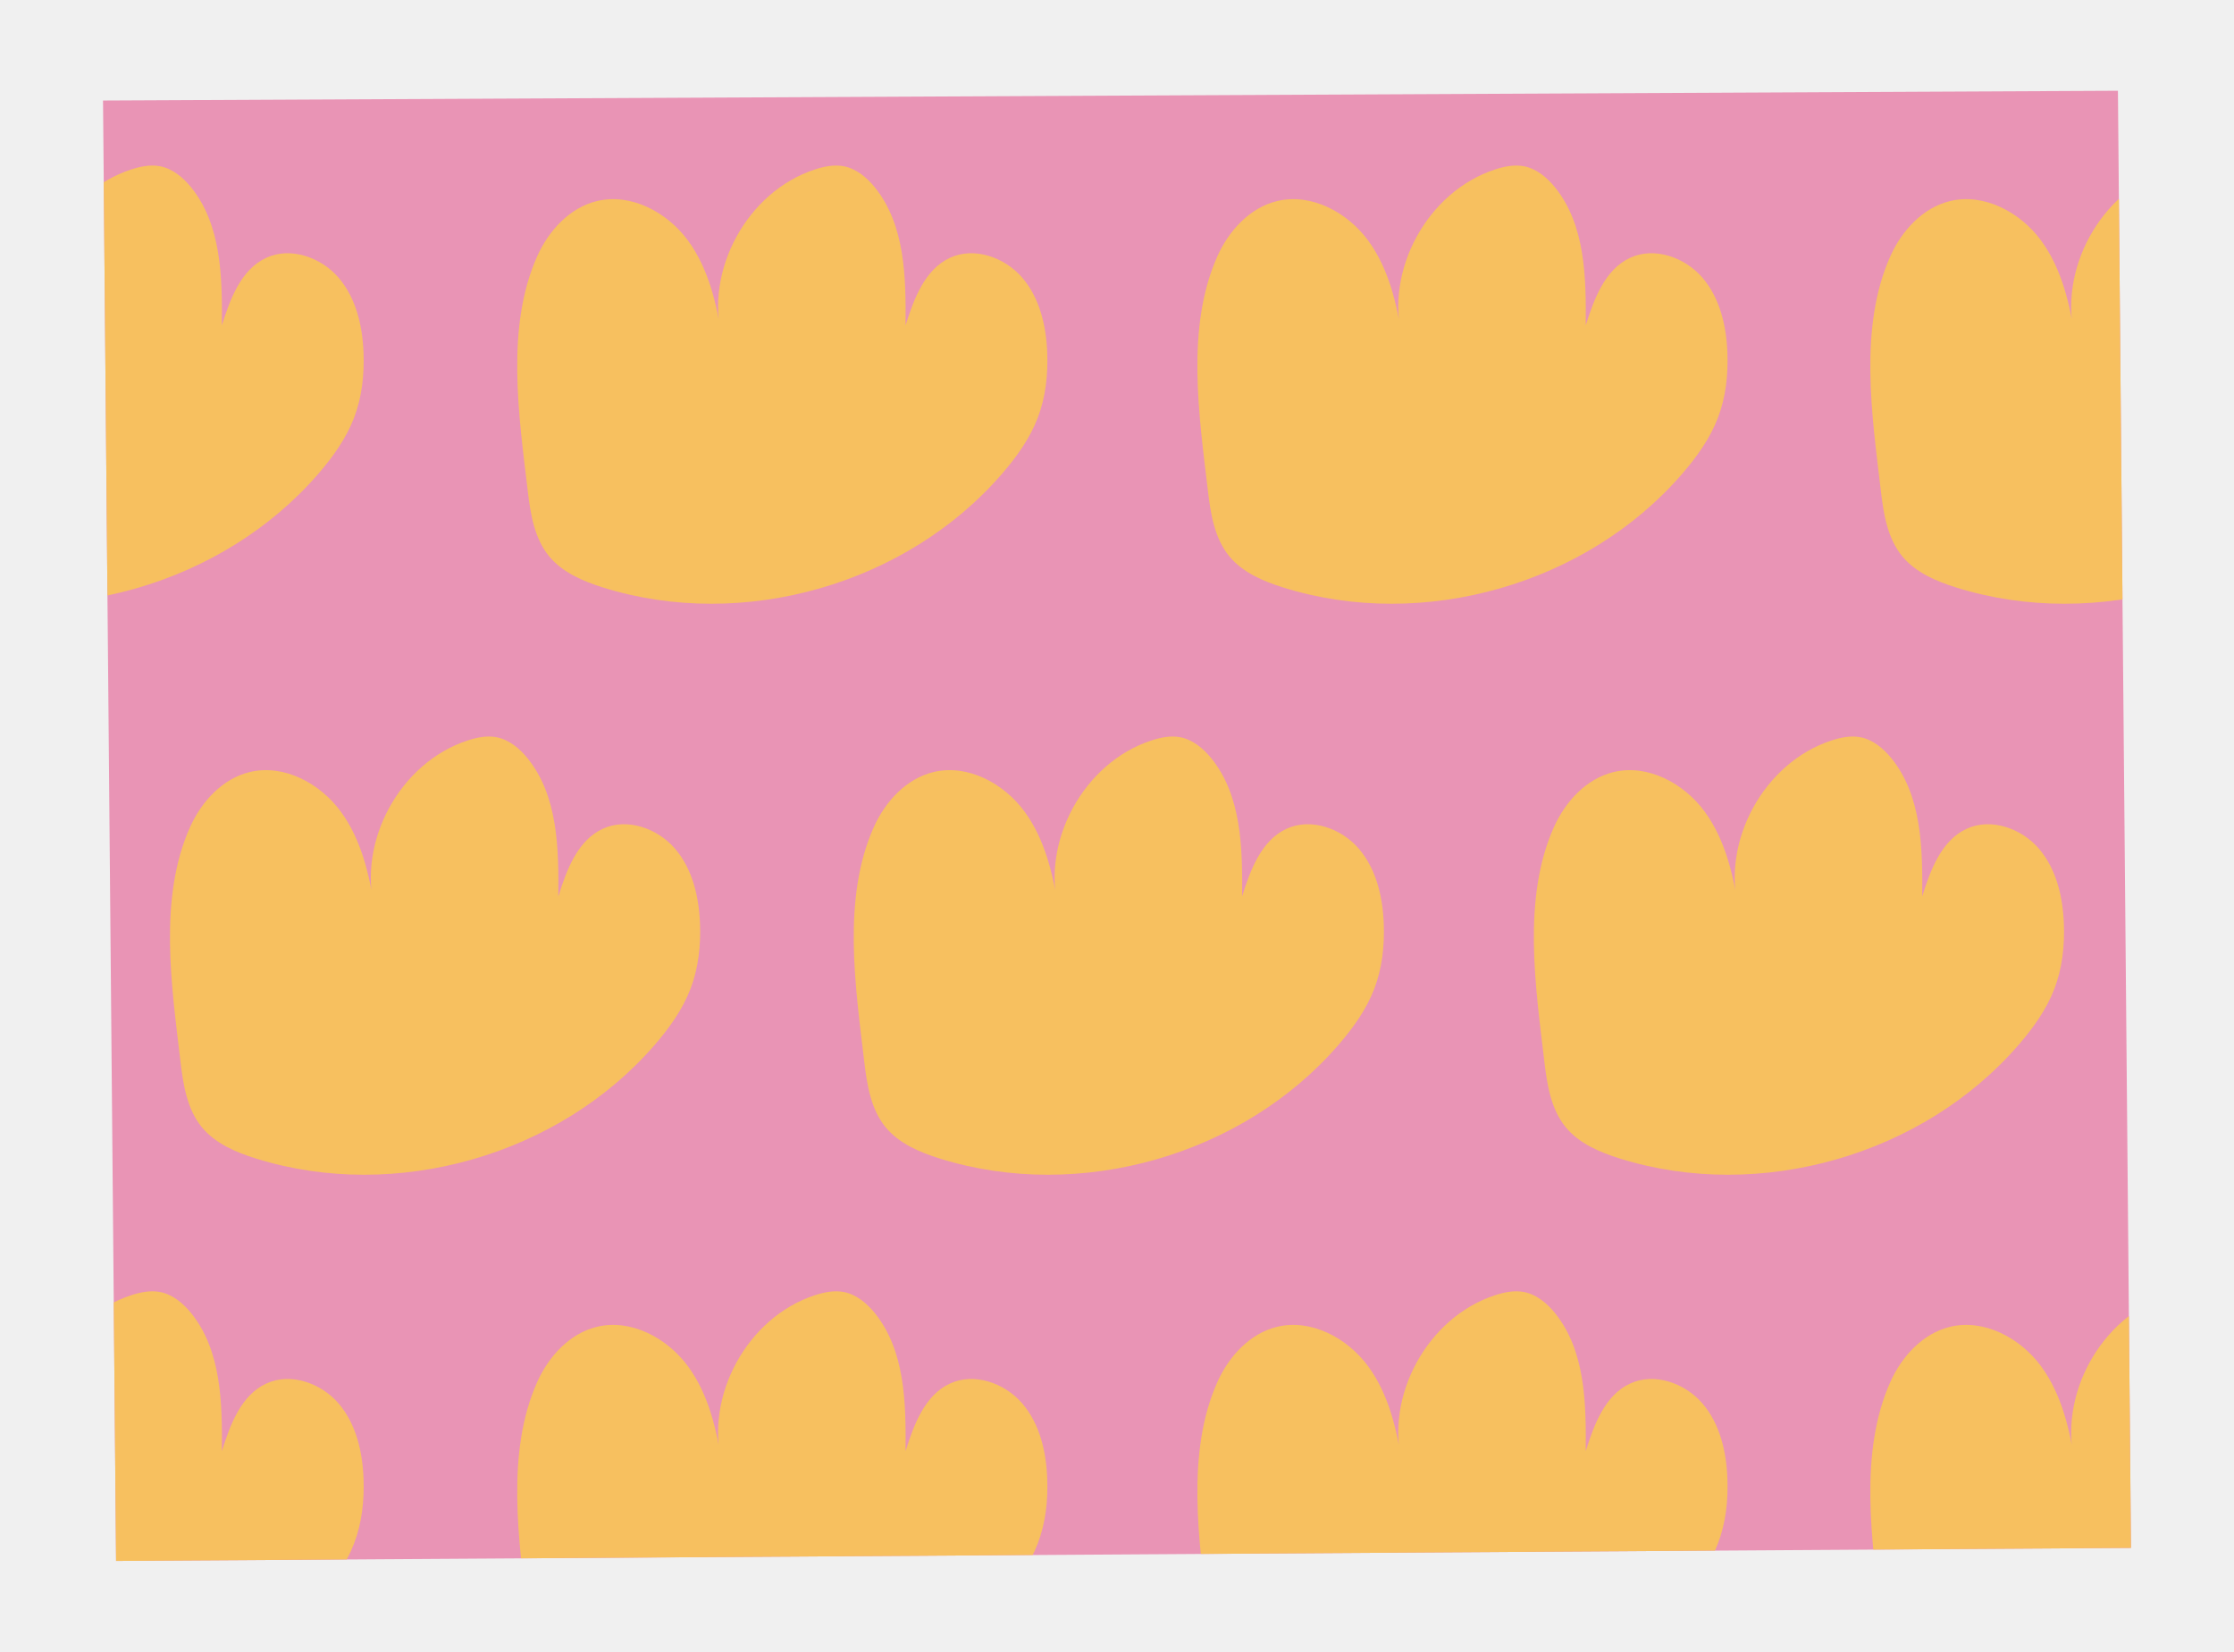
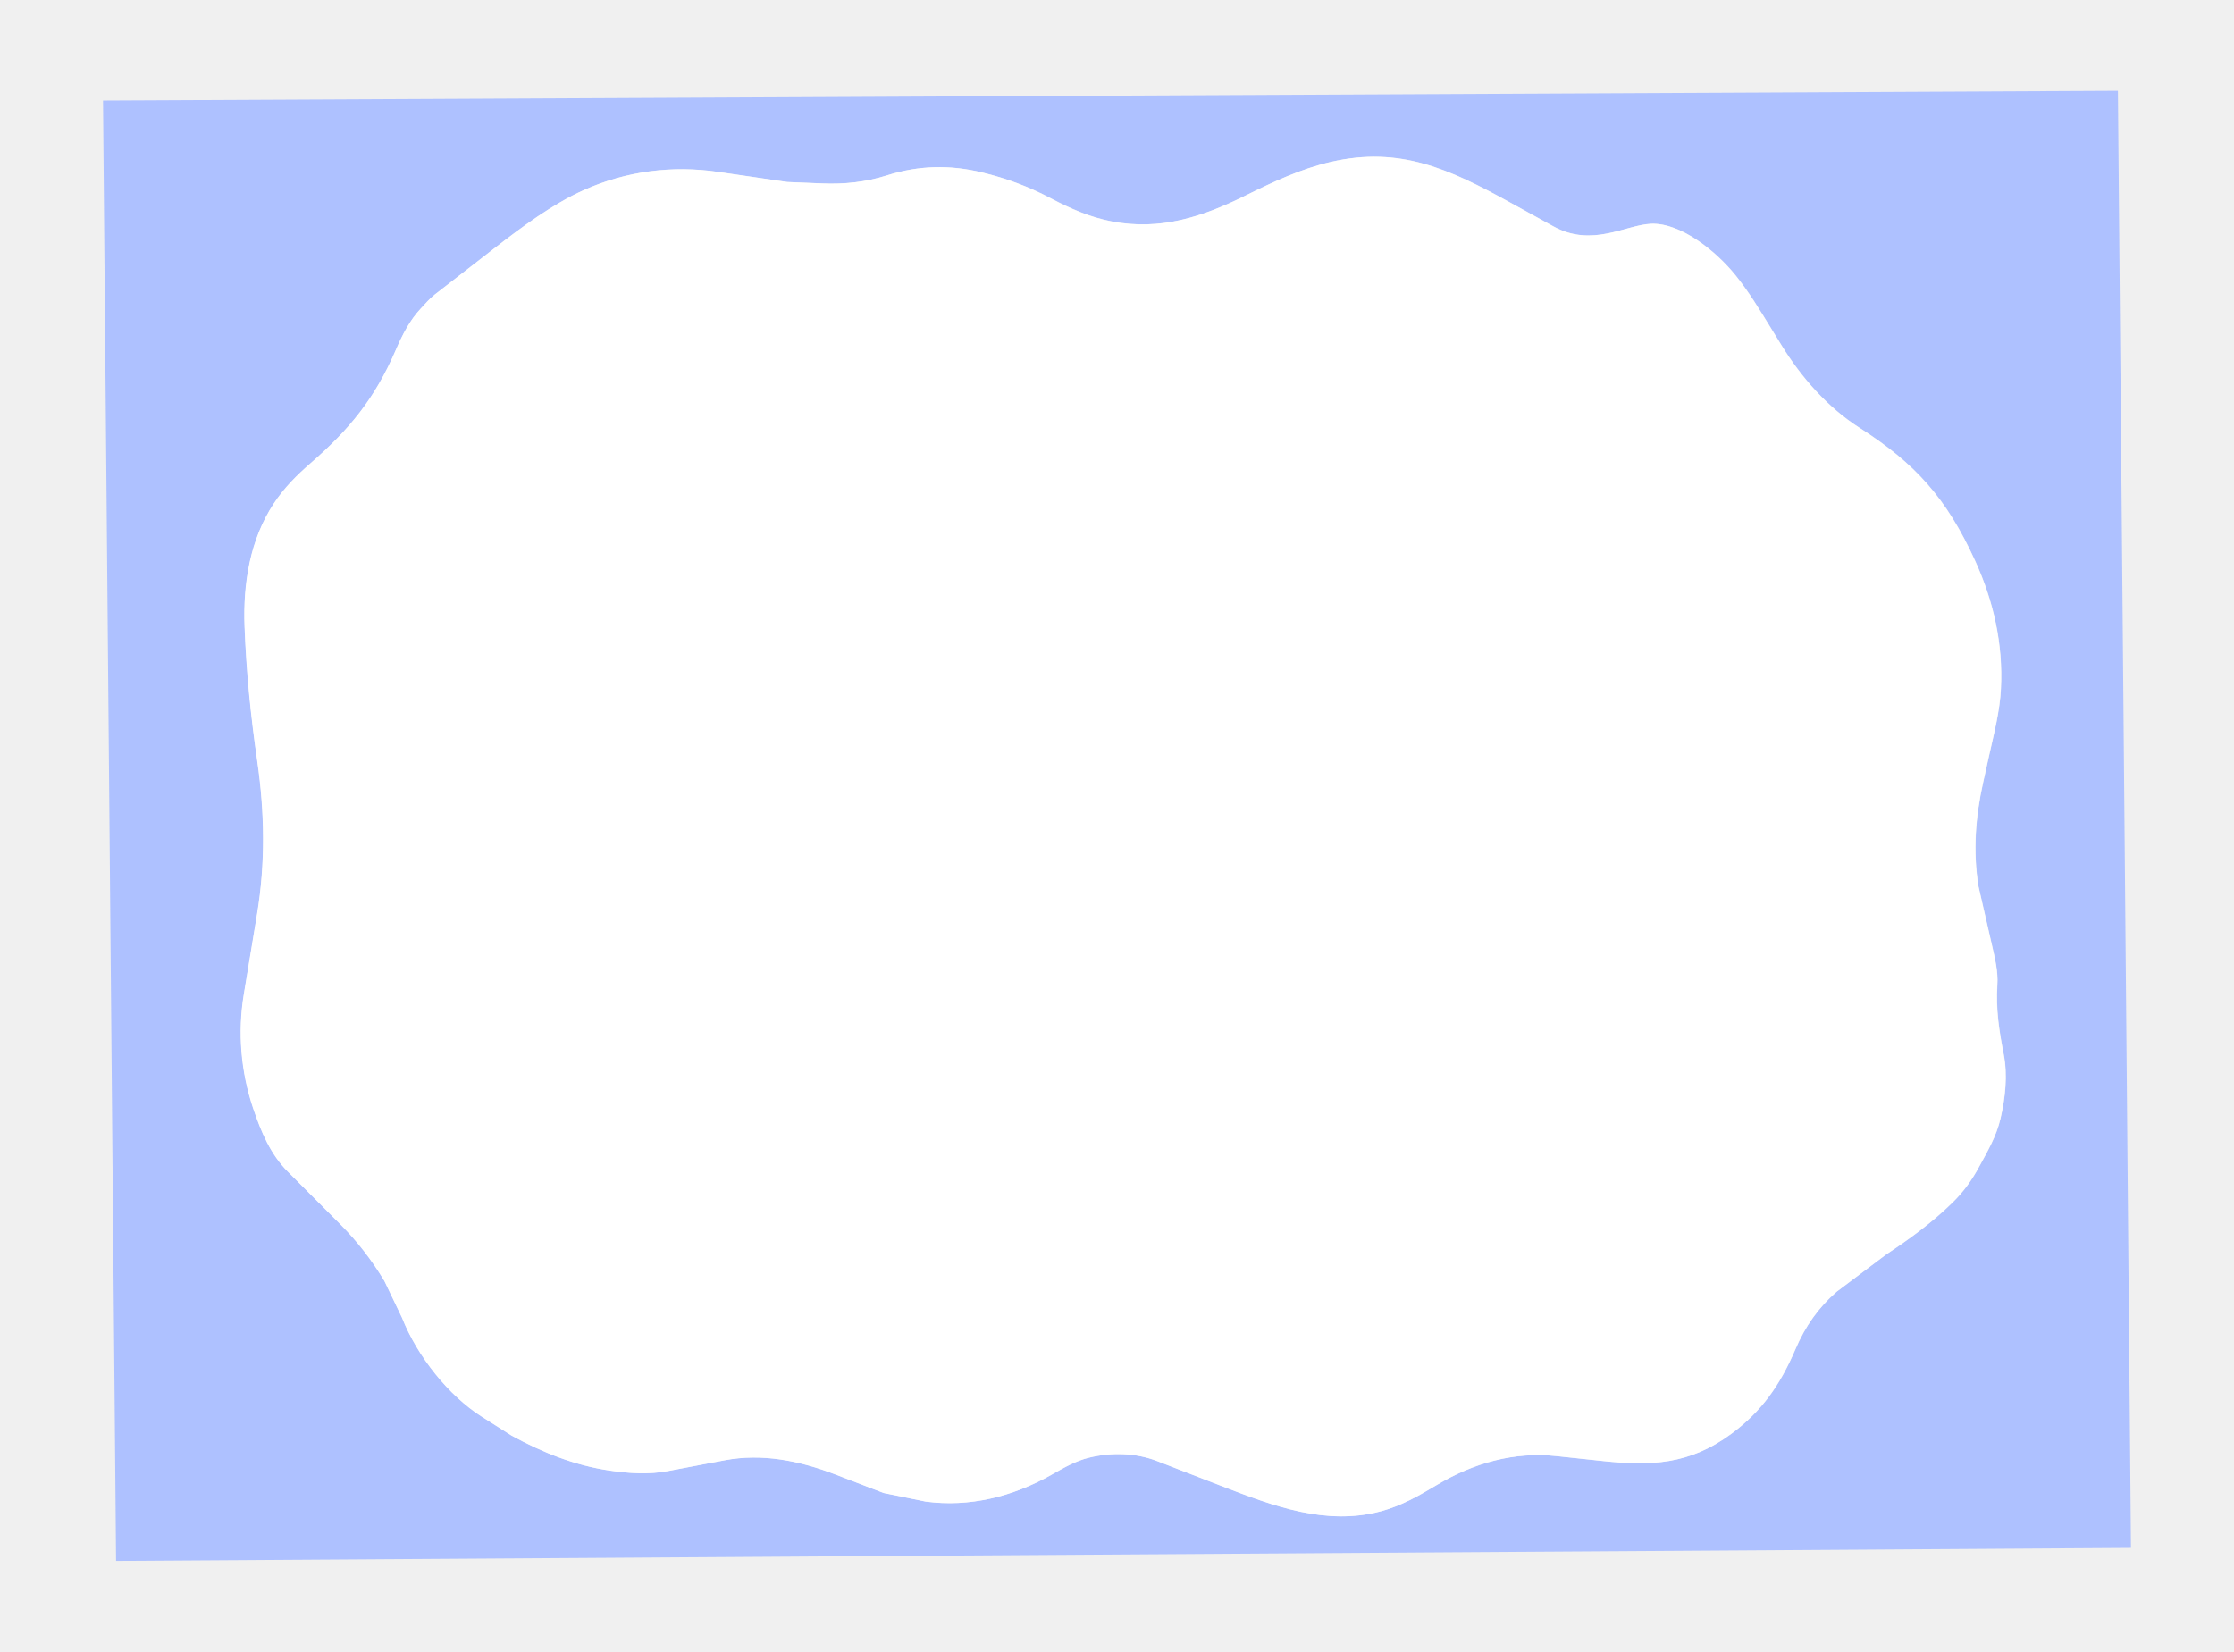
<svg xmlns="http://www.w3.org/2000/svg" id="_레이어_1" data-name="레이어 1" viewBox="0 0 342.6 253.33">
  <defs>
    <style>
      .cls-1 {
        fill: none;
      }

      .cls-2 {
-         fill: #e994b5;
+         fill: #aec1ff;
      }

      .cls-3 {
-         fill: #f7c05f;
+         fill: #fff;
      }

      .cls-4 {
        clip-path: url(#clippath);
      }
    </style>
    <clipPath id="clippath">
      <path class="cls-1" d="M17.8,239.42L15.8,15.42l309-1.5,2,223.5-309,2Z" />
    </clipPath>
  </defs>
  <g class="cls-4">
-     <rect class="cls-2" x="6.6" y="-83.13" width="329.28" height="329.28" />
-     <g>
-       <path class="cls-3" d="M27.68-9.83c.42,3.55,1.01,7.29,3.28,10.05,2.07,2.51,5.23,3.84,8.33,4.81,21.44,6.68,46.53-.5,61.18-17.52,2.21-2.57,4.22-5.37,5.43-8.54,1.21-3.17,1.58-6.6,1.45-9.99-.16-4.11-1.15-8.37-3.83-11.49-2.68-3.12-7.35-4.78-11.08-3.05-3.88,1.79-5.54,6.31-6.82,10.38.08-7.4-.06-15.46-4.73-21.21-1.23-1.51-2.83-2.84-4.74-3.21-1.48-.28-3.02.03-4.45.5-10.34,3.38-16.95,15.47-14.21,26-.81-5.32-2.05-10.76-5.23-15.1-3.18-4.34-8.74-7.33-13.97-6.06-4.16,1.01-7.37,4.5-9.13,8.41-4.91,10.93-2.83,24.53-1.48,36Z" />
-       <path class="cls-3" d="M132.54-9.83c.42,3.55,1.01,7.29,3.28,10.05,2.07,2.51,5.23,3.84,8.33,4.81,21.44,6.68,46.53-.5,61.18-17.52,2.21-2.57,4.22-5.37,5.43-8.54,1.21-3.17,1.58-6.6,1.45-9.99-.16-4.11-1.15-8.37-3.83-11.49-2.68-3.12-7.35-4.78-11.08-3.05-3.88,1.79-5.54,6.31-6.82,10.38.08-7.4-.06-15.46-4.73-21.21-1.23-1.51-2.83-2.84-4.74-3.21-1.48-.28-3.02.03-4.45.5-10.34,3.38-16.95,15.47-14.21,26-.81-5.32-2.05-10.76-5.23-15.1-3.18-4.34-8.74-7.33-13.97-6.06-4.16,1.01-7.37,4.5-9.13,8.41-4.91,10.93-2.83,24.53-1.48,36Z" />
-       <path class="cls-3" d="M236.84-9.83c.42,3.55,1.01,7.29,3.28,10.05,2.07,2.51,5.23,3.84,8.33,4.81,21.44,6.68,46.53-.5,61.18-17.52,2.21-2.57,4.22-5.37,5.43-8.54,1.21-3.17,1.58-6.6,1.45-9.99-.16-4.11-1.15-8.37-3.83-11.49-2.68-3.12-7.35-4.78-11.08-3.05-3.88,1.79-5.54,6.31-6.82,10.38.08-7.4-.06-15.46-4.73-21.21-1.23-1.51-2.83-2.84-4.74-3.21-1.48-.28-3.02.03-4.45.5-10.34,3.38-16.95,15.47-14.21,26-.81-5.32-2.05-10.76-5.23-15.1-3.18-4.34-8.74-7.33-13.97-6.06-4.16,1.01-7.37,4.5-9.13,8.41-4.91,10.93-2.83,24.53-1.48,36Z" />
-       <path class="cls-3" d="M-23.92,75.27c.42,3.55,1.01,7.29,3.28,10.05,2.07,2.51,5.23,3.84,8.33,4.81,21.44,6.68,46.53-.5,61.18-17.52,2.21-2.57,4.22-5.37,5.43-8.54,1.21-3.17,1.58-6.6,1.45-9.99-.16-4.11-1.15-8.37-3.83-11.49-2.68-3.12-7.35-4.78-11.08-3.05-3.88,1.79-5.54,6.31-6.82,10.38.08-7.4-.06-15.46-4.73-21.21-1.23-1.51-2.83-2.84-4.74-3.21-1.48-.28-3.02.03-4.45.5-10.34,3.38-16.95,15.47-14.21,26-.81-5.32-2.05-10.76-5.23-15.1-3.18-4.34-8.74-7.33-13.97-6.06-4.16,1.01-7.37,4.5-9.13,8.41-4.91,10.93-2.83,24.53-1.48,36Z" />
-       <path class="cls-3" d="M80.93,75.27c.42,3.55,1.01,7.29,3.28,10.05,2.07,2.51,5.23,3.84,8.33,4.81,21.44,6.68,46.53-.5,61.18-17.52,2.21-2.57,4.22-5.37,5.43-8.54,1.21-3.17,1.58-6.6,1.45-9.99-.16-4.11-1.15-8.37-3.83-11.49-2.68-3.12-7.35-4.78-11.08-3.05-3.88,1.79-5.54,6.31-6.82,10.38.08-7.4-.06-15.46-4.73-21.21-1.23-1.51-2.83-2.84-4.74-3.21-1.48-.28-3.02.03-4.45.5-10.34,3.38-16.95,15.47-14.21,26-.81-5.32-2.05-10.76-5.23-15.1-3.18-4.34-8.74-7.33-13.97-6.06-4.16,1.01-7.37,4.5-9.13,8.41-4.91,10.93-2.83,24.53-1.48,36Z" />
-       <path class="cls-3" d="M185.24,75.27c.42,3.55,1.01,7.29,3.28,10.05,2.07,2.51,5.23,3.84,8.33,4.81,21.44,6.68,46.53-.5,61.18-17.52,2.21-2.57,4.22-5.37,5.43-8.54,1.21-3.17,1.58-6.6,1.45-9.99-.16-4.11-1.15-8.37-3.83-11.49-2.68-3.12-7.35-4.78-11.08-3.05-3.88,1.79-5.54,6.31-6.82,10.38.08-7.4-.06-15.46-4.73-21.21-1.23-1.51-2.83-2.84-4.74-3.21-1.48-.28-3.02.03-4.45.5-10.34,3.38-16.95,15.47-14.21,26-.81-5.32-2.05-10.76-5.23-15.1-3.18-4.34-8.74-7.33-13.97-6.06-4.16,1.01-7.37,4.5-9.13,8.41-4.91,10.93-2.83,24.53-1.48,36Z" />
-       <path class="cls-3" d="M288.44,75.27c.42,3.55,1.01,7.29,3.28,10.05,2.07,2.51,5.23,3.84,8.33,4.81,21.44,6.68,46.53-.5,61.18-17.52,2.21-2.57,4.22-5.37,5.43-8.54,1.21-3.17,1.58-6.6,1.45-9.99-.16-4.11-1.15-8.37-3.83-11.49-2.68-3.12-7.35-4.78-11.08-3.05-3.88,1.79-5.54,6.31-6.82,10.38.08-7.4-.06-15.46-4.73-21.21-1.23-1.51-2.83-2.84-4.74-3.21-1.48-.28-3.02.03-4.45.5-10.34,3.38-16.95,15.47-14.21,26-.81-5.32-2.05-10.76-5.23-15.1-3.18-4.34-8.74-7.33-13.97-6.06-4.16,1.01-7.37,4.5-9.13,8.41-4.91,10.93-2.83,24.53-1.48,36Z" />
-       <path class="cls-3" d="M27.68,162.85c.42,3.55,1.01,7.29,3.28,10.05,2.07,2.51,5.23,3.84,8.33,4.81,21.44,6.68,46.53-.5,61.18-17.52,2.21-2.57,4.22-5.37,5.43-8.54,1.21-3.17,1.58-6.6,1.45-9.99-.16-4.11-1.15-8.37-3.83-11.49-2.68-3.12-7.35-4.78-11.08-3.05-3.88,1.79-5.54,6.31-6.82,10.38.08-7.4-.06-15.46-4.73-21.21-1.23-1.51-2.83-2.84-4.74-3.21-1.48-.28-3.02.03-4.45.5-10.34,3.38-16.95,15.47-14.21,26-.81-5.32-2.05-10.76-5.23-15.1-3.18-4.34-8.74-7.33-13.97-6.06-4.16,1.01-7.37,4.5-9.13,8.41-4.91,10.93-2.83,24.53-1.48,36Z" />
-       <path class="cls-3" d="M132.54,162.85c.42,3.55,1.01,7.29,3.28,10.05,2.07,2.51,5.23,3.84,8.33,4.81,21.44,6.68,46.53-.5,61.18-17.52,2.21-2.57,4.22-5.37,5.43-8.54,1.21-3.17,1.58-6.6,1.45-9.99-.16-4.11-1.15-8.37-3.83-11.49-2.68-3.12-7.35-4.78-11.08-3.05-3.88,1.79-5.54,6.31-6.82,10.38.08-7.4-.06-15.46-4.73-21.21-1.23-1.51-2.83-2.84-4.74-3.21-1.48-.28-3.02.03-4.45.5-10.34,3.38-16.95,15.47-14.21,26-.81-5.32-2.05-10.76-5.23-15.1-3.18-4.34-8.74-7.33-13.97-6.06-4.16,1.01-7.37,4.5-9.13,8.41-4.91,10.93-2.83,24.53-1.48,36Z" />
-       <path class="cls-3" d="M236.84,162.85c.42,3.55,1.01,7.29,3.28,10.05,2.07,2.51,5.23,3.84,8.33,4.81,21.44,6.68,46.53-.5,61.18-17.52,2.21-2.57,4.22-5.37,5.43-8.54,1.21-3.17,1.58-6.6,1.45-9.99-.16-4.11-1.15-8.37-3.83-11.49-2.68-3.12-7.35-4.78-11.08-3.05-3.88,1.79-5.54,6.31-6.82,10.38.08-7.4-.06-15.46-4.73-21.21-1.23-1.51-2.83-2.84-4.74-3.21-1.48-.28-3.02.03-4.45.5-10.34,3.38-16.95,15.47-14.21,26-.81-5.32-2.05-10.76-5.23-15.1-3.18-4.34-8.74-7.33-13.97-6.06-4.16,1.01-7.37,4.5-9.13,8.41-4.91,10.93-2.83,24.53-1.48,36Z" />
-       <path class="cls-3" d="M-23.92,247.94c.42,3.55,1.01,7.29,3.28,10.05,2.07,2.51,5.23,3.84,8.33,4.81,21.44,6.68,46.53-.5,61.18-17.52,2.21-2.57,4.22-5.37,5.43-8.54,1.21-3.17,1.58-6.6,1.45-9.99-.16-4.11-1.15-8.37-3.83-11.49-2.68-3.12-7.35-4.78-11.08-3.05-3.88,1.79-5.54,6.31-6.82,10.38.08-7.4-.06-15.46-4.73-21.21-1.23-1.51-2.83-2.84-4.74-3.21-1.48-.28-3.02.03-4.45.5-10.34,3.38-16.95,15.47-14.21,26-.81-5.32-2.05-10.76-5.23-15.1-3.18-4.34-8.74-7.33-13.97-6.06-4.16,1.01-7.37,4.5-9.13,8.41-4.91,10.93-2.83,24.53-1.48,36Z" />
-       <path class="cls-3" d="M80.93,247.94c.42,3.55,1.01,7.29,3.28,10.05,2.07,2.51,5.23,3.84,8.33,4.81,21.44,6.68,46.53-.5,61.18-17.52,2.21-2.57,4.22-5.37,5.43-8.54,1.21-3.17,1.58-6.6,1.45-9.99-.16-4.11-1.15-8.37-3.83-11.49-2.68-3.12-7.35-4.78-11.08-3.05-3.88,1.79-5.54,6.31-6.82,10.38.08-7.4-.06-15.46-4.73-21.21-1.23-1.51-2.83-2.84-4.74-3.21-1.48-.28-3.02.03-4.45.5-10.34,3.38-16.95,15.47-14.21,26-.81-5.32-2.05-10.76-5.23-15.1-3.18-4.34-8.74-7.33-13.97-6.06-4.16,1.01-7.37,4.5-9.13,8.41-4.91,10.93-2.83,24.53-1.48,36Z" />
-       <path class="cls-3" d="M185.24,247.94c.42,3.55,1.01,7.29,3.28,10.05,2.07,2.51,5.23,3.84,8.33,4.81,21.44,6.68,46.53-.5,61.18-17.52,2.21-2.57,4.22-5.37,5.43-8.54,1.21-3.17,1.58-6.6,1.45-9.99-.16-4.11-1.15-8.37-3.83-11.49-2.68-3.12-7.35-4.78-11.08-3.05-3.88,1.79-5.54,6.31-6.82,10.38.08-7.4-.06-15.46-4.73-21.21-1.23-1.51-2.83-2.84-4.74-3.21-1.48-.28-3.02.03-4.45.5-10.34,3.38-16.95,15.47-14.21,26-.81-5.32-2.05-10.76-5.23-15.1-3.18-4.34-8.74-7.33-13.97-6.06-4.16,1.01-7.37,4.5-9.13,8.41-4.91,10.93-2.83,24.53-1.48,36Z" />
-       <path class="cls-3" d="M288.44,247.94c.42,3.55,1.01,7.29,3.28,10.05,2.07,2.51,5.23,3.84,8.33,4.81,21.44,6.68,46.53-.5,61.18-17.52,2.21-2.57,4.22-5.37,5.43-8.54,1.21-3.17,1.58-6.6,1.45-9.99-.16-4.11-1.15-8.37-3.83-11.49-2.68-3.12-7.35-4.78-11.08-3.05-3.88,1.79-5.54,6.31-6.82,10.38.08-7.4-.06-15.46-4.73-21.21-1.23-1.51-2.83-2.84-4.74-3.21-1.48-.28-3.02.03-4.45.5-10.34,3.38-16.95,15.47-14.21,26-.81-5.32-2.05-10.76-5.23-15.1-3.18-4.34-8.74-7.33-13.97-6.06-4.16,1.01-7.37,4.5-9.13,8.41-4.91,10.93-2.83,24.53-1.48,36Z" />
+     <g transform="translate(15.8 13.92)">
+       <path class="cls-2" d="M0,0h311v226H0V0ZM145.47,212.27c1.95-1.1,3.73-2.13,5.77-2.62,3.47-.84,7.14-.75,10.47.54l9.94,3.85c7.85,3.04,15.93,6.09,24.32,3.84,3.09-.83,5.78-2.35,8.53-4,5.7-3.43,11.93-5.16,18.4-4.47l7.05.75c7.38.79,13.33.6,19.78-4.17,4.64-3.43,7.47-7.45,9.84-13,1.49-3.48,3.52-6.37,6.28-8.77l7.6-5.72c3.63-2.41,7.09-4.92,10.24-8.02,1.65-1.62,2.89-3.34,4.01-5.4,1.3-2.39,2.67-4.68,3.31-7.46.73-3.15,1.11-6.62.49-9.82-.7-3.61-1.22-6.93-.98-10.65.13-2.01-.35-4.01-.79-5.95l-2.11-9.21c-.85-5.37-.45-10.59.71-15.84l.94-4.25c.75-3.39,1.62-6.64,1.8-10.17.35-6.89-1.14-13.47-3.94-19.6-4.42-9.7-9.25-15-17.74-20.43-4.84-3.09-8.89-7.65-12-12.71l-1.58-2.57c-1.73-2.82-3.37-5.54-5.43-8.11-3-3.73-8.43-8.09-12.95-7.91-3.9.15-9.03,3.68-14.98.4l-6.75-3.72c-9.14-5.04-16.79-8.63-27.4-6.17-4.6,1.07-8.79,3.04-13.05,5.15-6.71,3.33-13.12,5.39-20.53,3.98-3.33-.64-6.35-1.97-9.38-3.56-3.42-1.81-6.78-3.04-10.49-3.95-4.96-1.21-9.75-1.1-14.63.45-3.23,1.03-6.54,1.37-9.88,1.23l-5.4-.22-10.59-1.55c-7.02-1.03-14.07-.14-20.6,2.79-4.79,2.14-9.53,5.68-13.76,8.96l-9.09,7.06c-.76.59-1.49,1.45-2.16,2.16-1.66,1.78-2.79,3.96-3.79,6.28-3.25,7.54-7.15,12.25-13.06,17.4-2.15,1.88-4.07,3.77-5.69,6.23-3.6,5.47-4.72,12.17-4.47,18.91.27,6.99.94,13.65,1.94,20.56,1.14,7.9,1.27,15.63-.03,23.5l-2.02,12.24c-.98,5.92-.46,11.97,1.43,17.56,1.23,3.66,2.65,7.03,5.3,9.68l8.08,8.1c2.59,2.59,4.8,5.46,6.74,8.68l2.7,5.63c2.34,5.94,7.17,11.97,12.23,15.18l4.6,2.92c4.75,2.6,9.63,4.55,14.95,5.34,3.02.45,6.02.66,9.03.08l8.64-1.64c5.79-1.1,11.51.05,17.04,2.18l7.37,2.83,6.45,1.32c6.69.88,13.27-.71,19.32-4.13Z" />
+       <path class="cls-3" d="M145.47,212.27c-6.05,3.42-12.62,5.02-19.32,4.13l-6.45-1.32-7.37-2.83c-5.53-2.12-11.25-3.28-17.04-2.18l-8.64,1.64c-3.01.57-6.01.36-9.03-.08-5.31-.79-10.2-2.74-14.95-5.34l-4.6-2.92c-5.06-3.21-9.89-9.25-12.23-15.18l-2.7-5.63c-1.94-3.22-4.16-6.08-6.74-8.68l-8.08-8.1c-2.64-2.65-4.06-6.02-5.3-9.68-1.89-5.59-2.41-11.63-1.43-17.56l2.02-12.24c1.3-7.86,1.17-15.59.03-23.5-1-6.91-1.67-13.57-1.94-20.56-.26-6.74.86-13.45,4.47-18.91,1.62-2.46,3.54-4.36,5.69-6.23,5.91-5.15,9.81-9.86,13.06-17.4,1-2.31,2.12-4.5,3.79-6.28.67-.71,1.4-1.58,2.16-2.16l9.09-7.06c4.23-3.28,8.97-6.82,13.76-8.96,6.53-2.92,13.58-3.82,20.6-2.79l10.59,1.55,5.4.22c3.34.14,6.65-.2,9.88-1.23,4.88-1.55,9.68-1.66,14.63-.45,3.71.9,7.07,2.14,10.49,3.95,3.02,1.6,6.05,2.93,9.38,3.56,7.41,1.42,13.82-.65,20.53-3.98,4.26-2.11,8.45-4.09,13.05-5.15,10.61-2.45,18.26,1.13,27.4,6.17l6.75,3.72c5.94,3.28,11.07-.25,14.98-.4,4.53-.18,9.95,4.18,12.95,7.91,2.07,2.57,3.7,5.3,5.43,8.11l1.58,2.57c3.11,5.05,7.16,9.61,12,12.71,8.49,5.43,13.32,10.73,17.74,20.43,2.8,6.14,4.29,12.71,3.94,19.6-.18,3.53-1.05,6.78-1.8,10.17l-.94,4.25c-1.16,5.25-1.56,10.47-.71,15.84l2.11,9.21c.44,1.94.93,3.94.79,5.95-.25,3.72.28,7.04.98,10.65.62,3.2.24,6.67-.49,9.82-.64,2.77-2.01,5.06-3.31,7.46-1.12,2.06-2.36,3.77-4.01,5.4-3.15,3.1-6.6,5.6-10.24,8.02l-7.6,5.72c-2.75,2.4-4.79,5.29-6.28,8.77-2.37,5.55-5.2,9.57-9.84,13-6.45,4.77-12.4,4.95-19.78,4.17l-7.05-.75c-6.47-.69-12.7,1.04-18.4,4.47-2.75,1.66-5.44,3.18-8.53,4-8.39,2.24-16.46-.8-24.32-3.84l-9.94-3.85c-3.33-1.29-7-1.38-10.47-.54-2.04.49-3.82,1.52-5.77,2.62Z" />
    </g>
  </g>
</svg>
